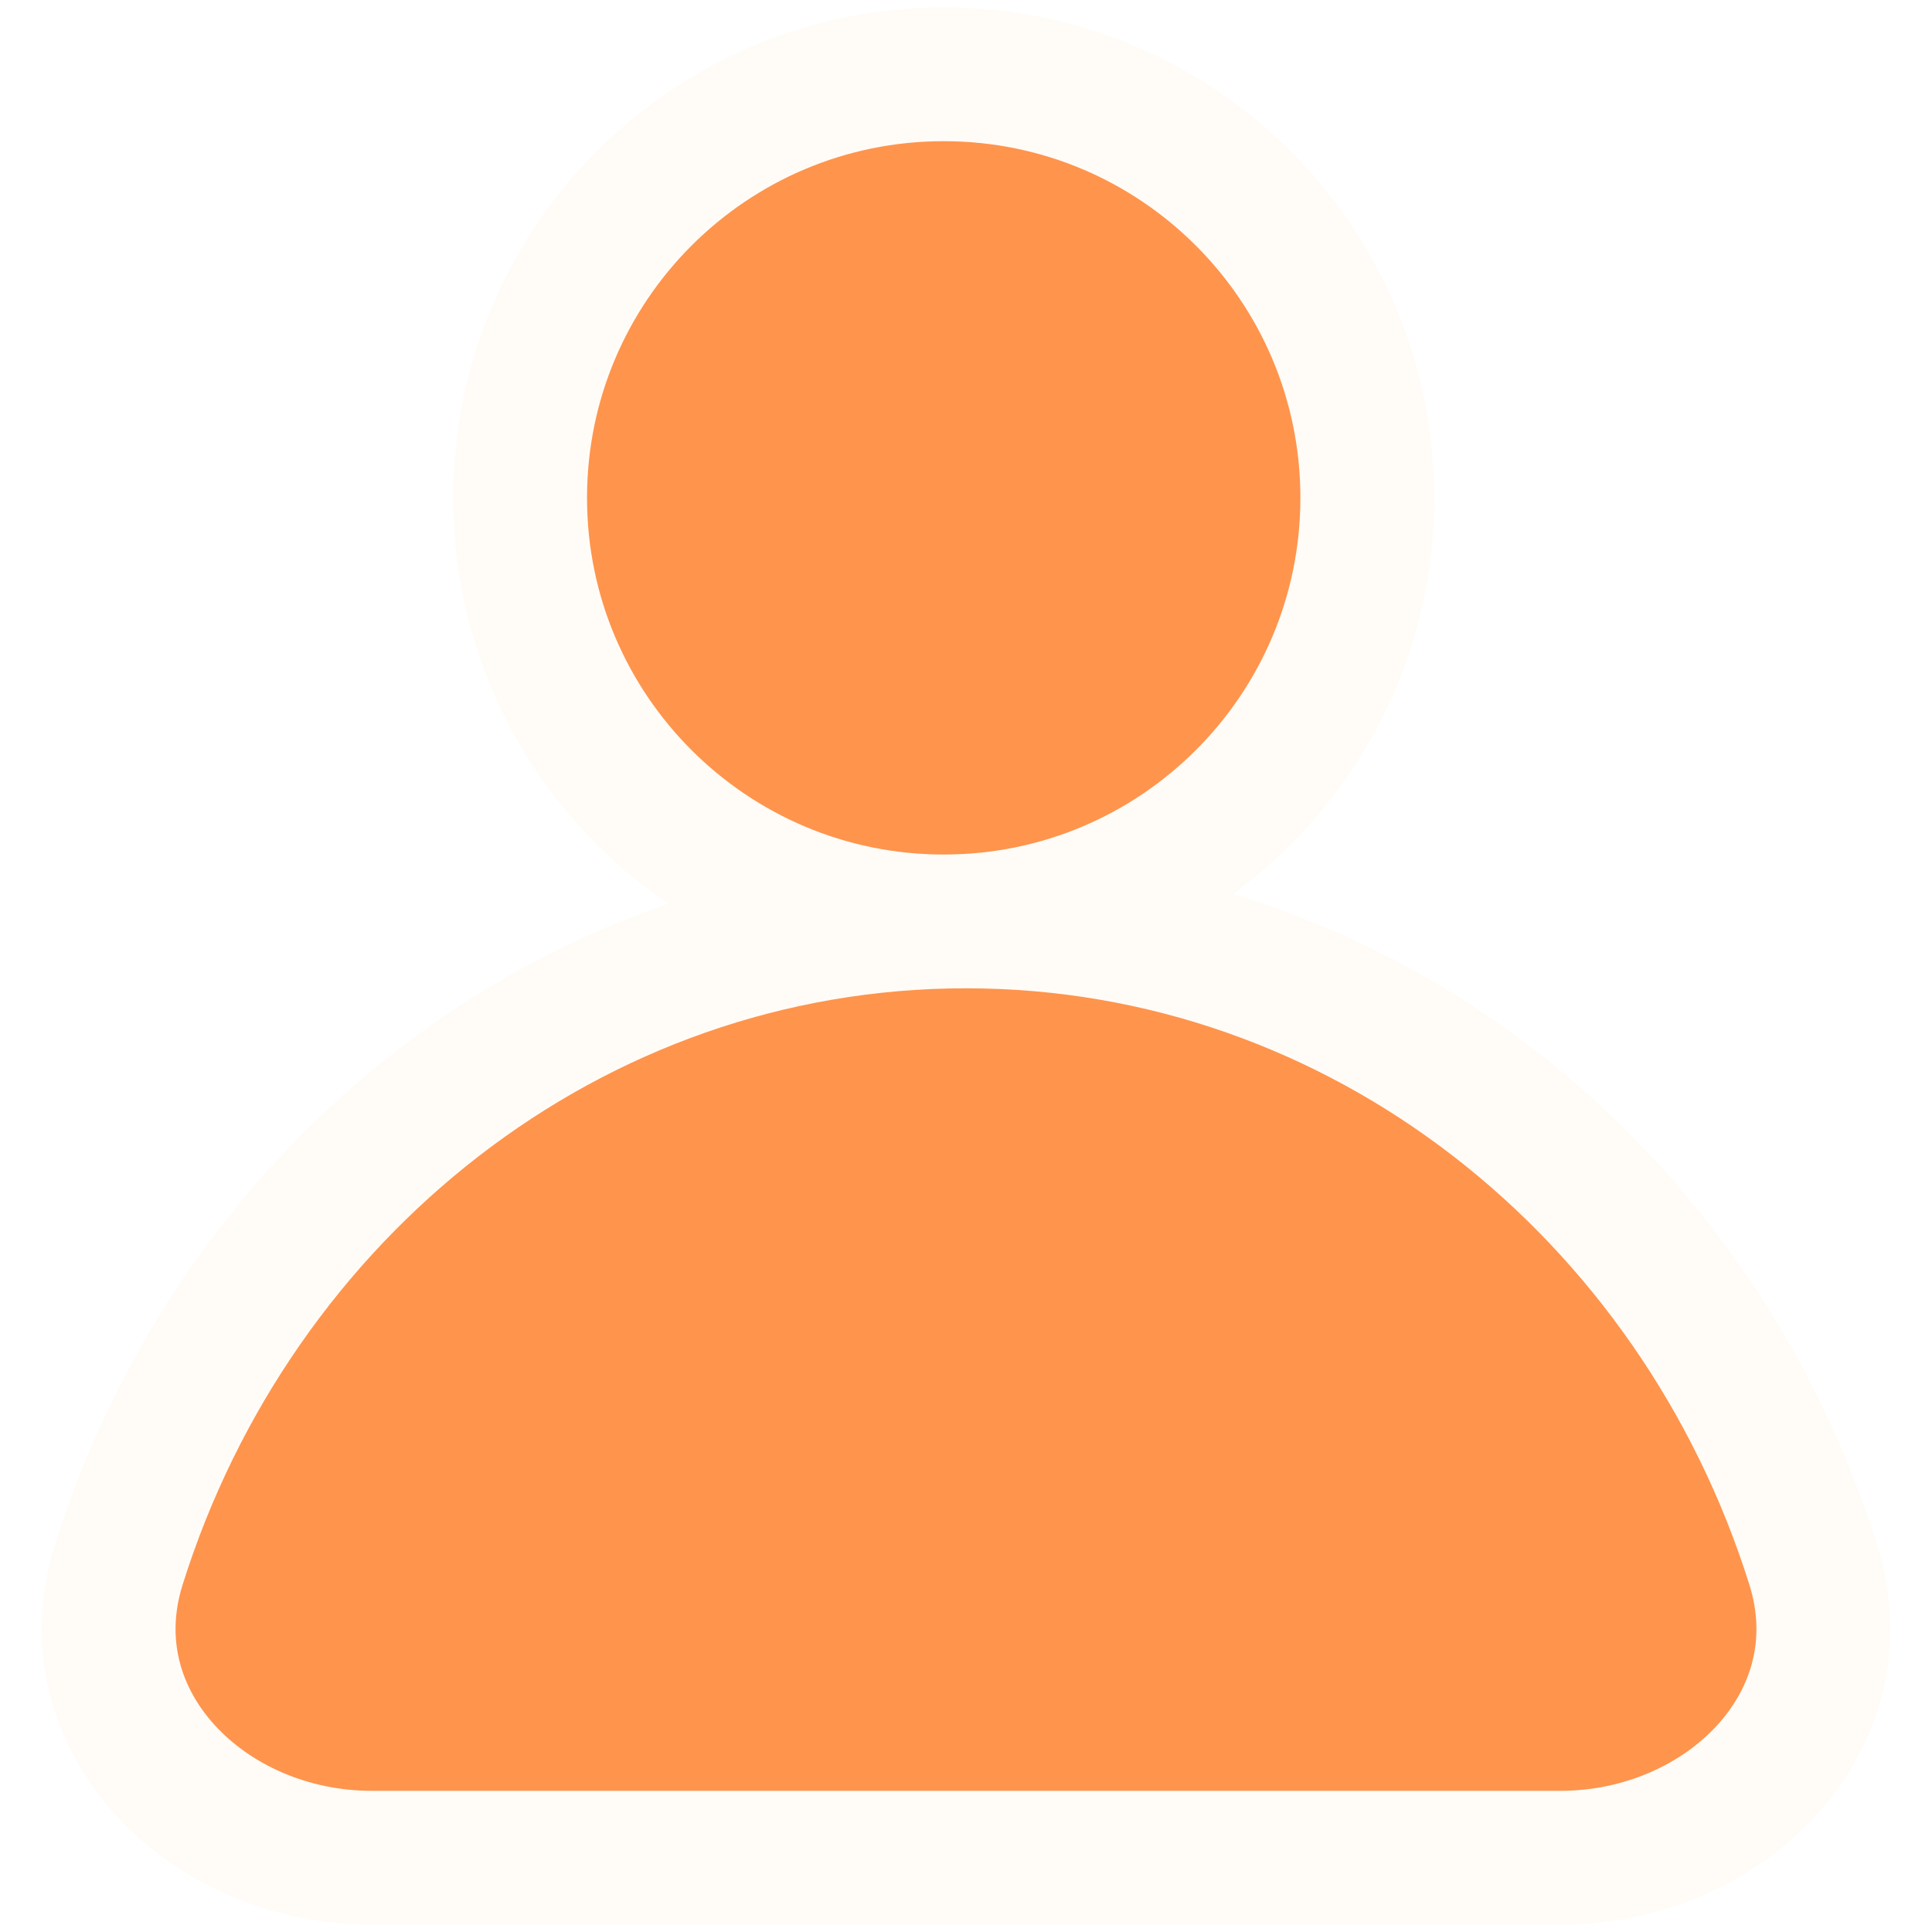
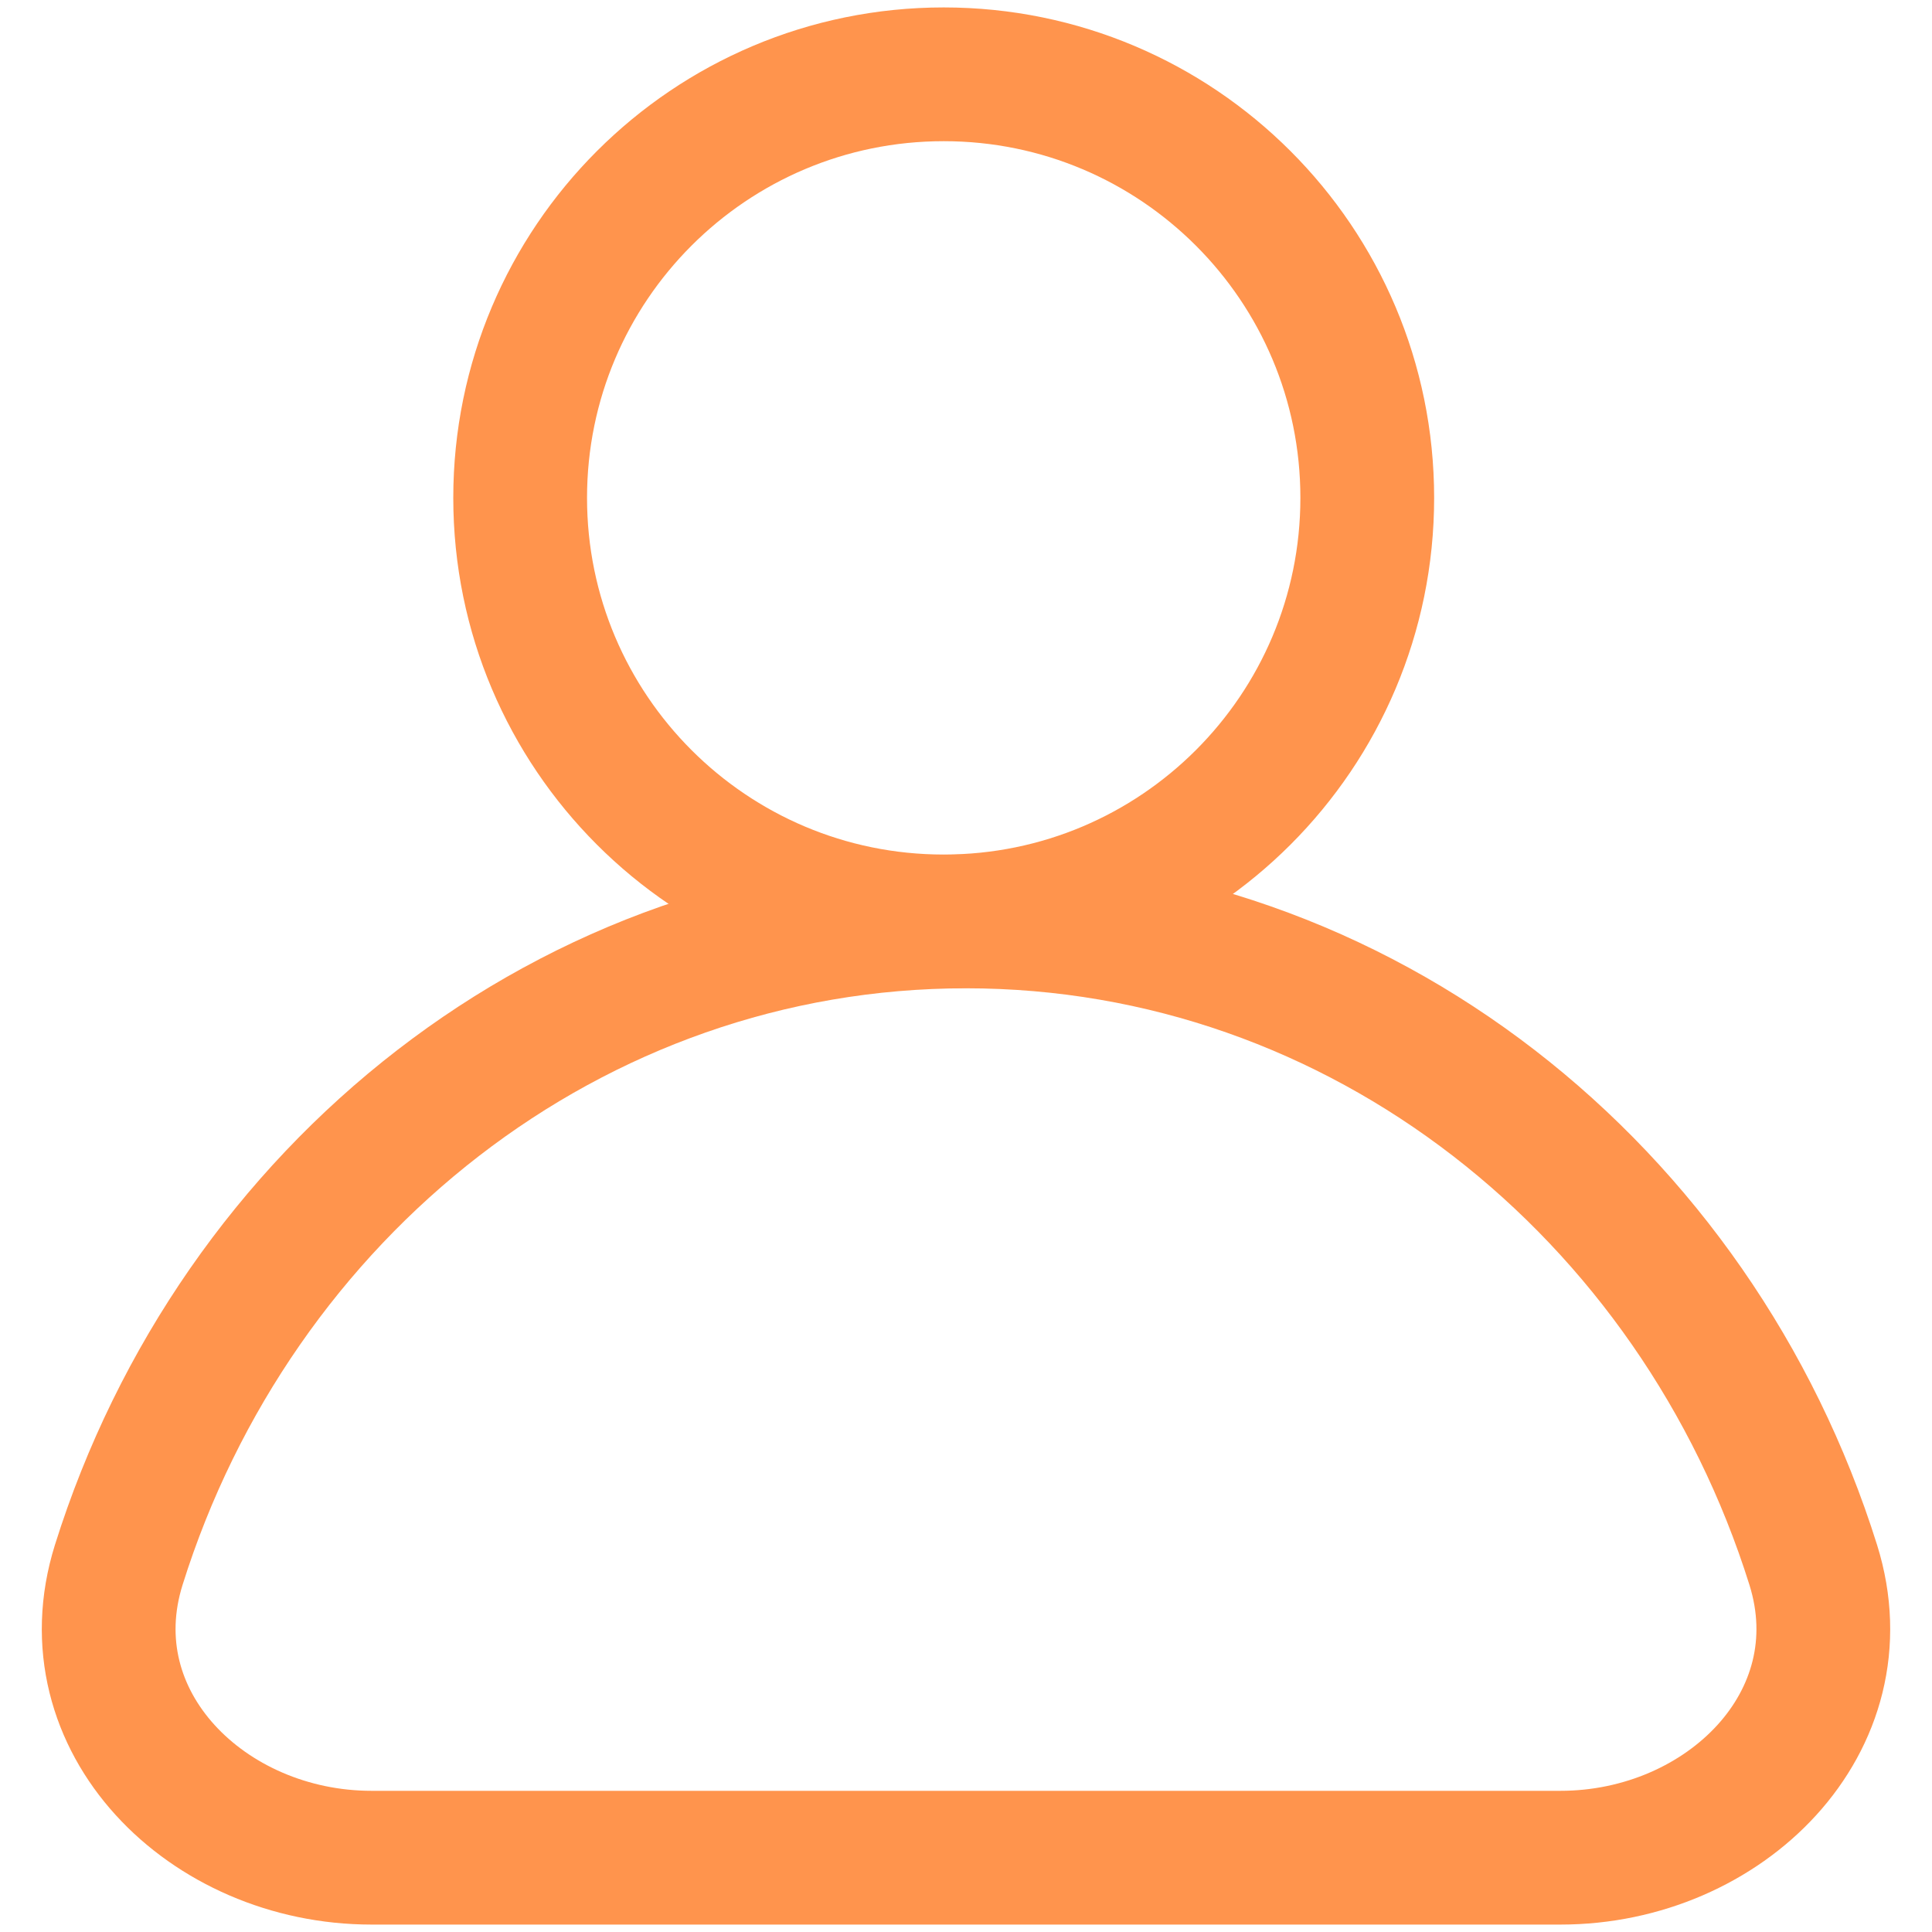
<svg xmlns="http://www.w3.org/2000/svg" width="26" height="26" viewBox="0 0 26 26" fill="none">
-   <circle cx="12.7" cy="6.7" r="5.7" fill="#FF944D" stroke="#FFFCF7" stroke-width="1.8" />
-   <path d="M24.402 21.06C25.062 23.168 23.21 25 21.001 25C18.878 25 16.074 25 13 25C9.926 25 7.122 25 4.999 25C2.79 25 0.938 23.168 1.598 21.06C3.174 16.031 7.683 12.4 13 12.4C18.317 12.4 22.826 16.031 24.402 21.06Z" fill="#FF944D" stroke="#FFFCF7" stroke-width="1.8" />
+   <circle cx="12.7" cy="6.7" r="5.7" stroke="#FF944D" stroke-width="1.8" />
+   <path d="M24.402 21.06C25.062 23.168 23.21 25 21.001 25C18.878 25 16.074 25 13 25C9.926 25 7.122 25 4.999 25C2.79 25 0.938 23.168 1.598 21.06C3.174 16.031 7.683 12.4 13 12.4C18.317 12.4 22.826 16.031 24.402 21.06Z" stroke="#FF944D" stroke-width="1.8" />
</svg>
